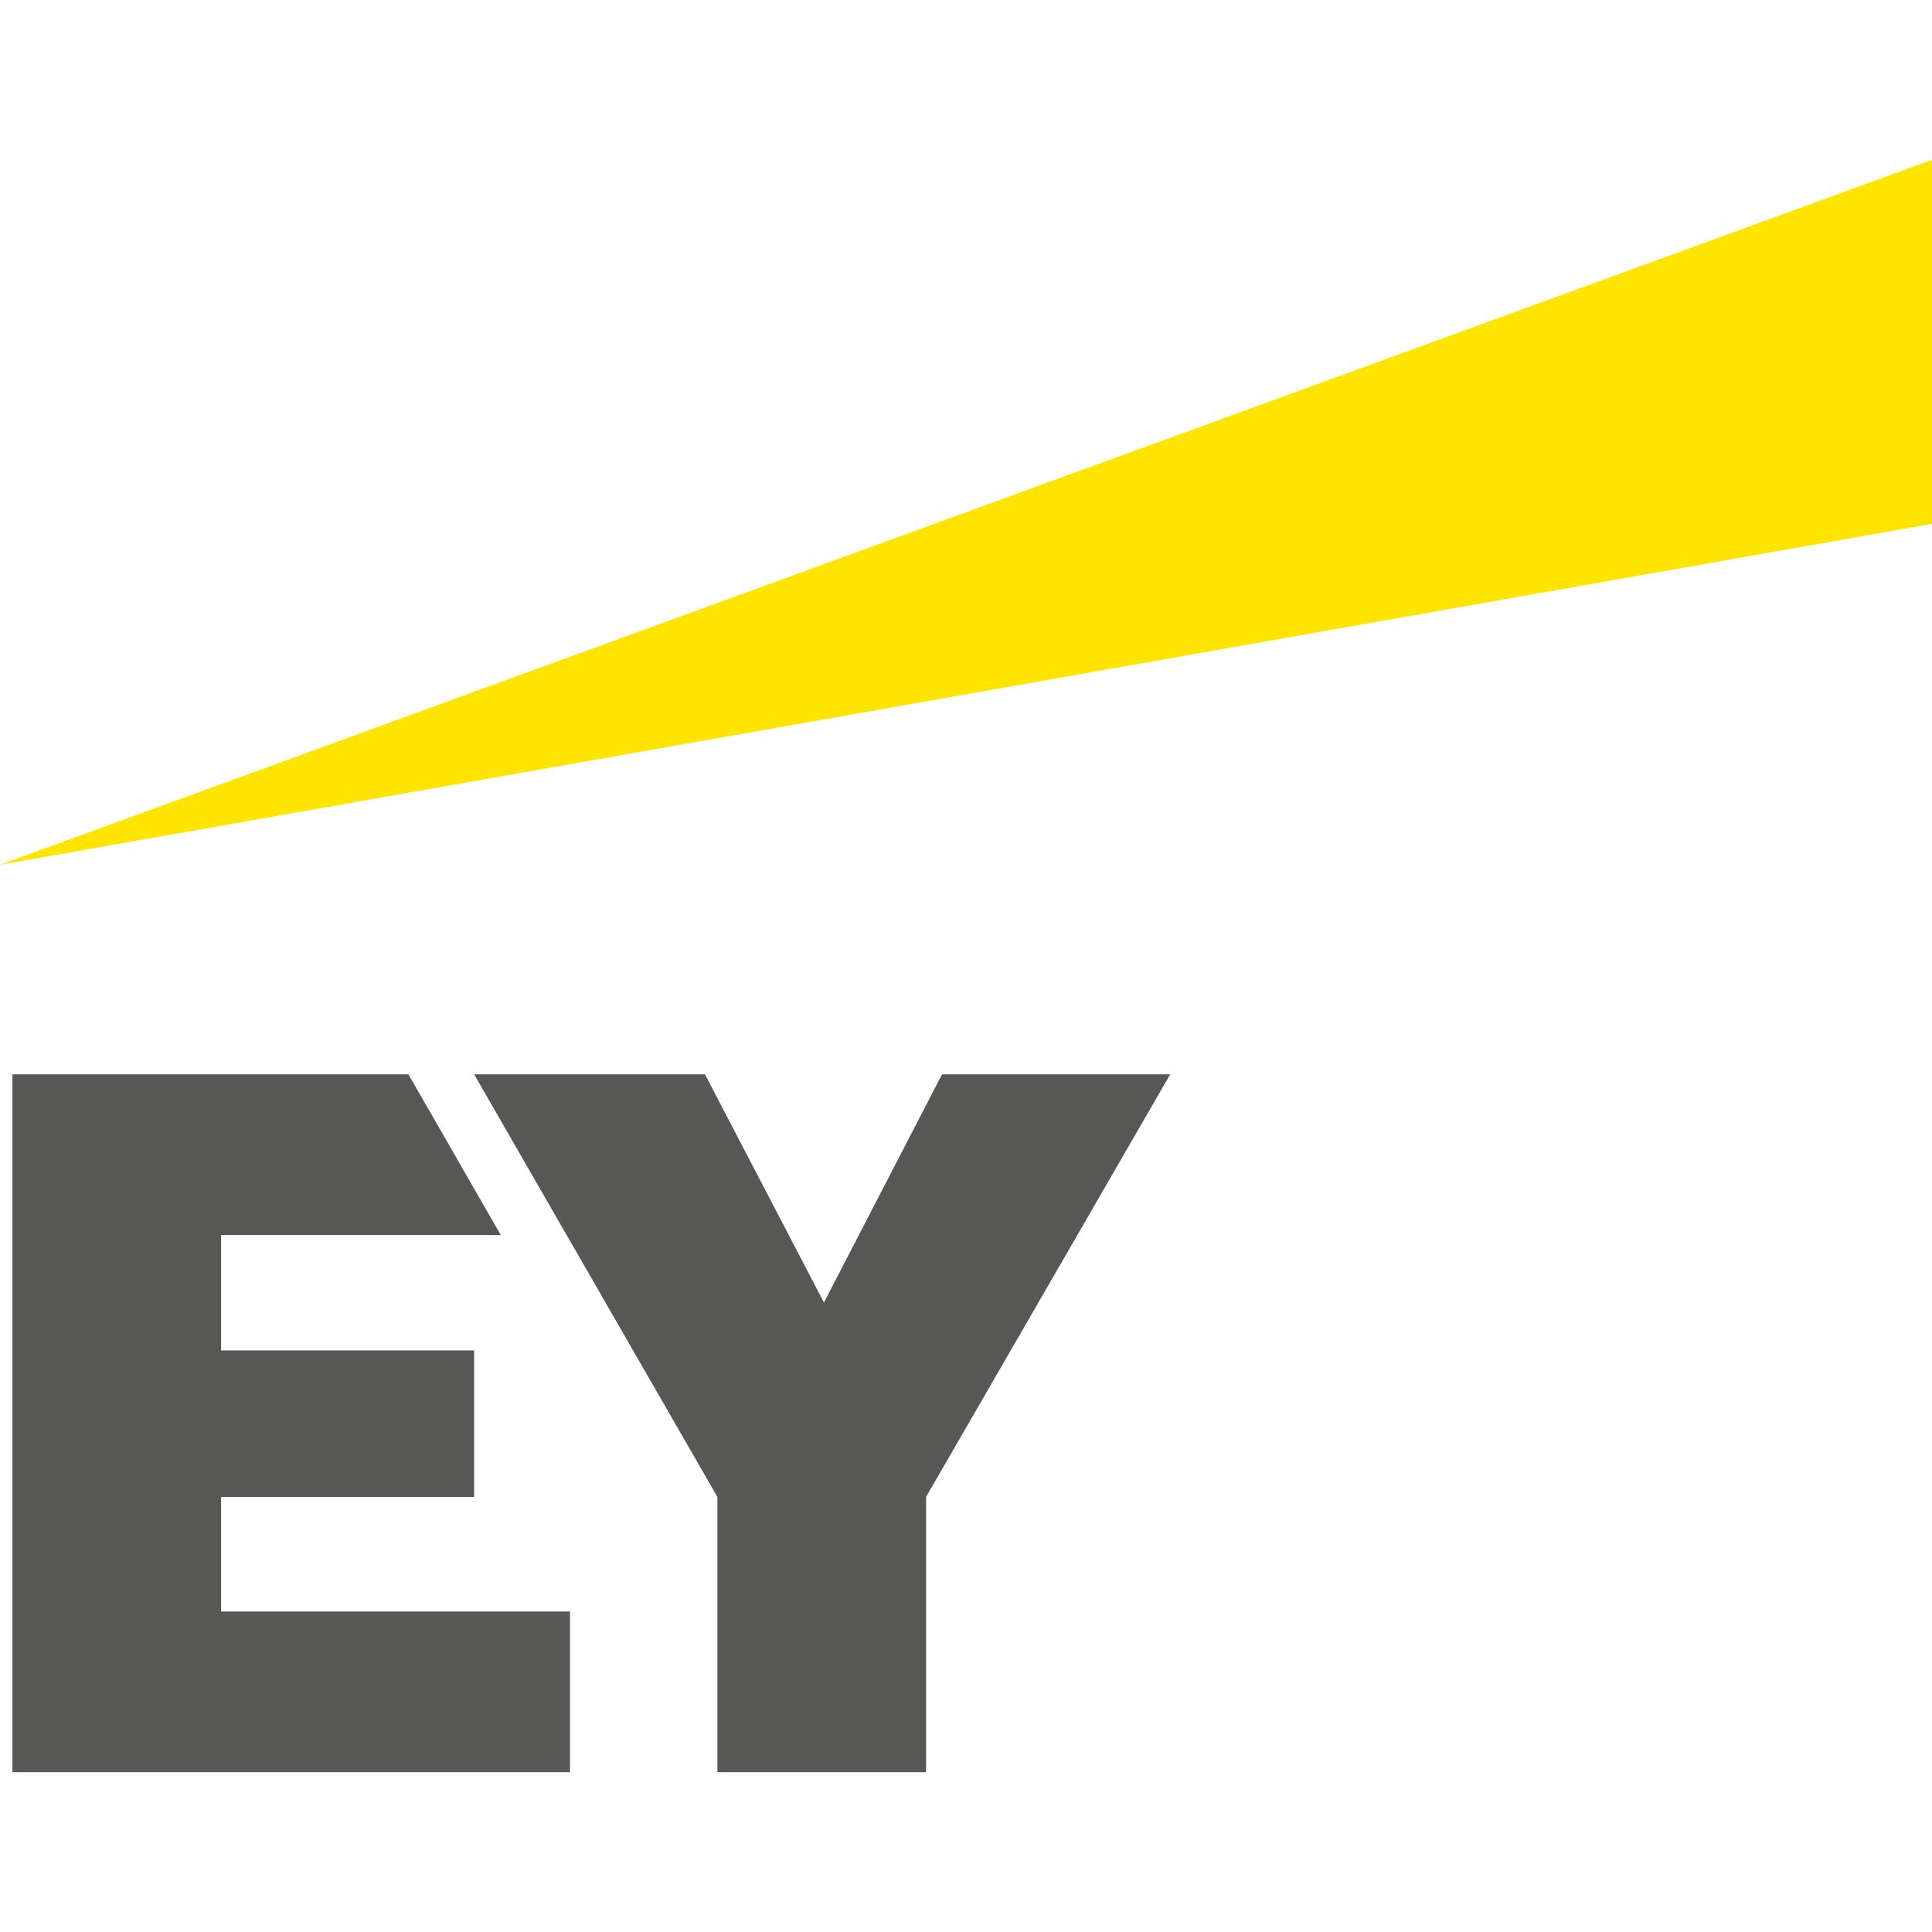
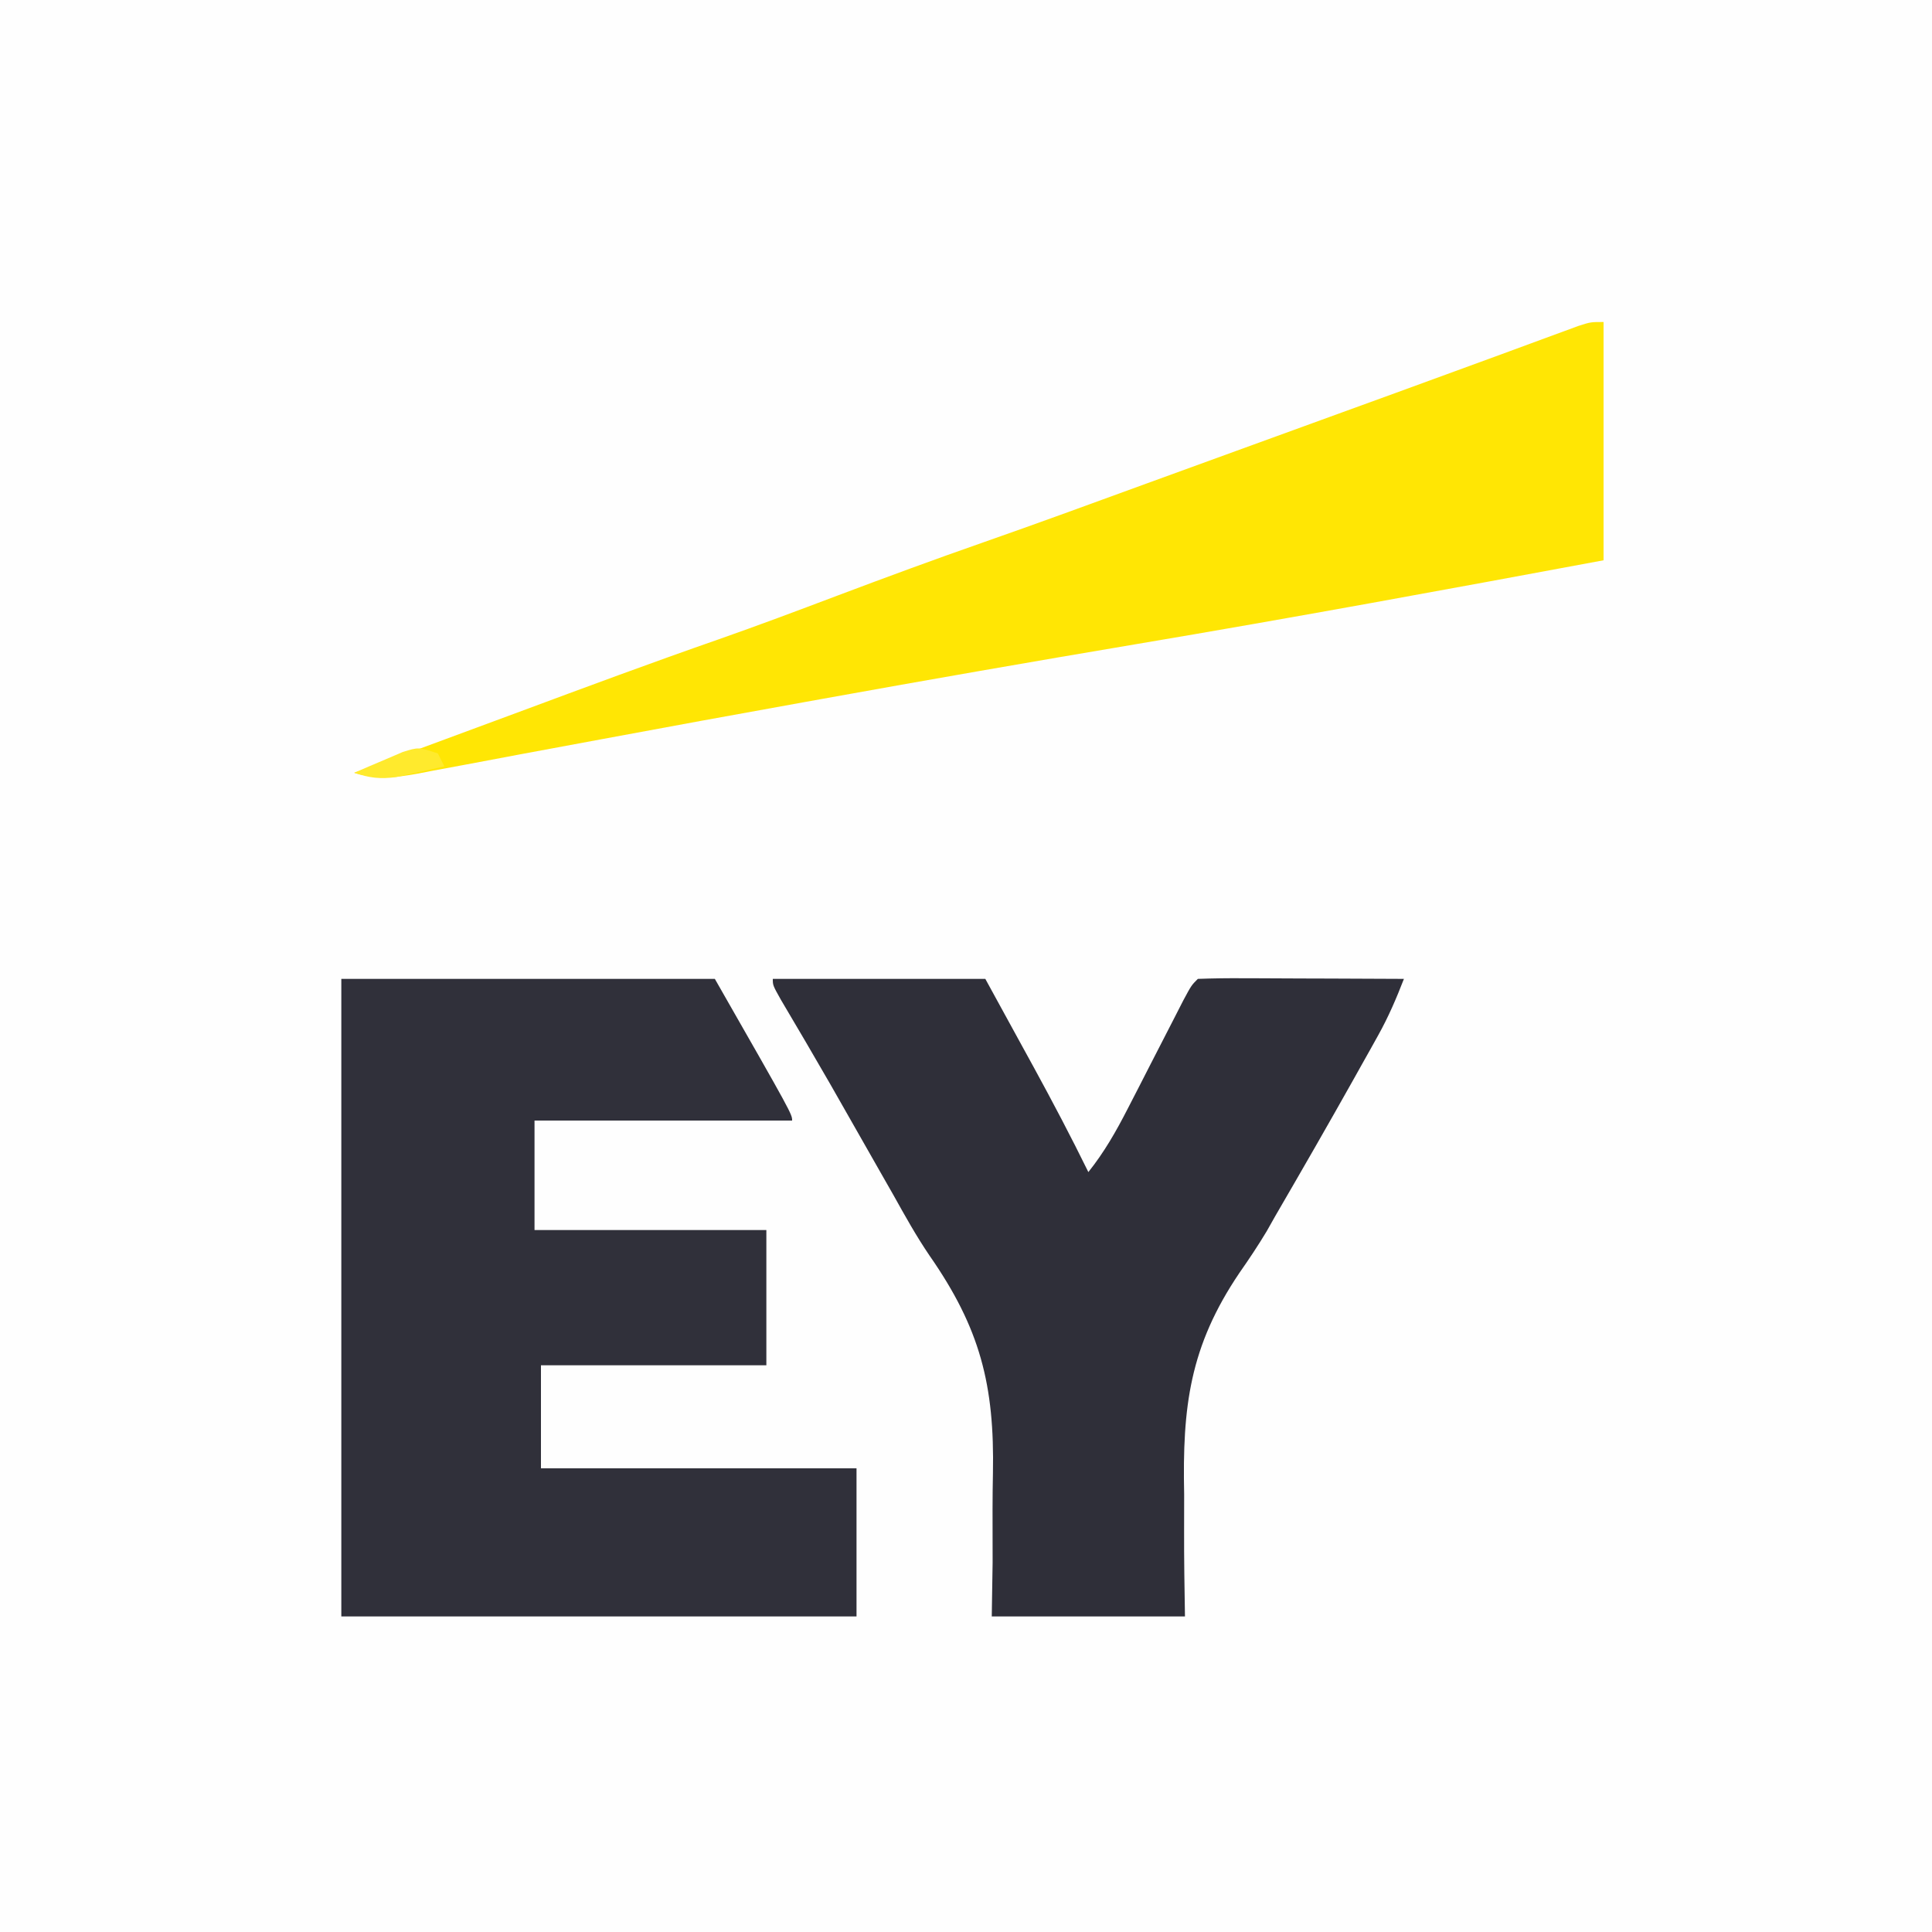
- <svg xmlns="http://www.w3.org/2000/svg" width="800px" height="800px" viewBox="0 -18 217.599 217.599">
-   <path fill="#ffe400" d="M0 79.4L217.599 0v41z" />
-   <g fill="#575756">
-     <path d="M24.9 150.6h28.5v-16.5H24.9v-13h31.5L46 103H1.4v78.6h62.8v-18.1H24.9zM106.1 103l-13.3 25.7L79.4 103h-26l27.4 47.6v31h23.5v-31l27.5-47.6z" />
-   </g>
+ <svg xmlns="http://www.w3.org/2000/svg" version="1.1" width="300" height="300">
+   <path d="M0 0 C99 0 198 0 300 0 C300 99 300 198 300 300 C201 300 102 300 0 300 C0 201 0 102 0 0 Z " fill="#FEFEFE" transform="translate(0,0)" />
+   <path d="M0 0 C19.14 0 38.28 0 58 0 C70 21 70 21 70 22 C56.8 22 43.6 22 30 22 C30 27.61 30 33.22 30 39 C41.88 39 53.76 39 66 39 C66 45.93 66 52.86 66 60 C54.45 60 42.9 60 31 60 C31 65.28 31 70.56 31 76 C47.17 76 63.34 76 80 76 C80 83.59 80 91.18 80 99 C53.6 99 27.2 99 0 99 C0 66.33 0 33.66 0 0 Z " fill="#30303A" transform="translate(53,152)" />
+   <path d="M0 0 C10.89 0 21.78 0 33 0 C34.898 3.465 36.795 6.93 38.75 10.5 C39.34 11.576 39.93 12.651 40.538 13.76 C43.469 19.124 46.308 24.512 49 30 C51.473 26.902 53.296 23.701 55.102 20.176 C55.96 18.51 55.96 18.51 56.836 16.811 C57.426 15.656 58.017 14.502 58.625 13.312 C59.803 11.016 60.983 8.72 62.164 6.426 C62.684 5.409 63.205 4.392 63.741 3.345 C65 1 65 1 66 0 C68.376 -0.088 70.722 -0.115 73.098 -0.098 C74.161 -0.096 74.161 -0.096 75.246 -0.093 C77.518 -0.088 79.79 -0.075 82.062 -0.062 C83.6 -0.057 85.137 -0.053 86.674 -0.049 C90.449 -0.038 94.225 -0.021 98 0 C96.828 3.033 95.587 5.918 94.004 8.758 C93.616 9.456 93.228 10.154 92.828 10.873 C92.41 11.616 91.993 12.359 91.562 13.125 C91.123 13.911 90.683 14.697 90.23 15.508 C86.226 22.646 82.145 29.74 78.031 36.816 C77.368 37.99 77.368 37.99 76.691 39.188 C75.351 41.416 73.958 43.509 72.469 45.634 C64.723 57.084 63.588 66.447 63.875 80.062 C63.877 81.912 63.874 83.762 63.867 85.611 C63.851 90.078 63.927 94.53 64 99 C54.1 99 44.2 99 34 99 C34.044 96.238 34.088 93.475 34.133 90.629 C34.141 87.891 34.132 85.154 34.122 82.417 C34.124 80.544 34.143 78.672 34.182 76.8 C34.447 63.048 32.184 54.229 24.317 42.939 C22.281 39.942 20.532 36.799 18.77 33.637 C18.106 32.47 17.441 31.304 16.775 30.139 C16.128 29 15.48 27.861 14.812 26.688 C13.486 24.358 12.16 22.028 10.832 19.699 C9.884 18.035 9.884 18.035 8.917 16.337 C6.398 11.951 3.833 7.594 1.257 3.241 C0 1 0 1 0 0 Z " fill="#2F2F39" transform="translate(120,152)" />
+   <path d="M0 0 C0 12.21 0 24.42 0 37 C-24.12 41.489 -48.243 45.93 -72.438 50 C-88.705 52.739 -104.953 55.57 -121.188 58.5 C-122.218 58.686 -123.249 58.871 -124.311 59.063 C-134.753 60.944 -145.191 62.843 -155.62 64.791 C-159.728 65.557 -163.837 66.318 -167.945 67.079 C-170.814 67.614 -173.681 68.157 -176.548 68.701 C-178.279 69.023 -180.011 69.344 -181.742 69.664 C-182.917 69.891 -182.917 69.891 -184.115 70.123 C-187.763 70.789 -190.454 71.062 -194 70 C-192.413 69.416 -192.413 69.416 -190.793 68.82 C-189.258 68.255 -187.723 67.69 -186.188 67.125 C-185.352 66.818 -184.517 66.51 -183.657 66.194 C-178.543 64.31 -173.432 62.419 -168.324 60.52 C-158.027 56.692 -147.734 52.869 -137.359 49.258 C-131.203 47.101 -125.103 44.802 -119 42.5 C-111.48 39.664 -103.948 36.884 -96.36 34.234 C-87.821 31.249 -79.329 28.133 -70.831 25.032 C-66.222 23.351 -61.611 21.676 -57 20 C-55.167 19.333 -53.333 18.667 -51.5 18 C-47.833 16.667 -44.167 15.333 -40.5 14 C-39.591 13.669 -38.682 13.339 -37.745 12.998 C-35.928 12.337 -34.111 11.677 -32.294 11.018 C-27.458 9.261 -22.625 7.496 -17.797 5.719 C-16.785 5.348 -15.773 4.976 -14.73 4.594 C-12.779 3.878 -10.828 3.159 -8.879 2.438 C-8.006 2.118 -7.134 1.798 -6.234 1.469 C-5.463 1.185 -4.692 0.9 -3.897 0.607 C-2 0 -2 0 0 0 Z " fill="#FFE604" transform="translate(249,50)" />
+   <path d="M0 0 C0.33 0.66 0.66 1.32 1 2 C-0.581 2.365 -2.165 2.717 -3.75 3.062 C-4.632 3.26 -5.513 3.457 -6.422 3.66 C-8.987 3.998 -10.571 3.812 -13 3 C-11.401 2.301 -9.795 1.616 -8.188 0.938 C-7.294 0.555 -6.401 0.172 -5.48 -0.223 C-3 -1 -3 -1 0 0 Z " fill="#FFEA2D" transform="translate(68,117)" />
</svg>
